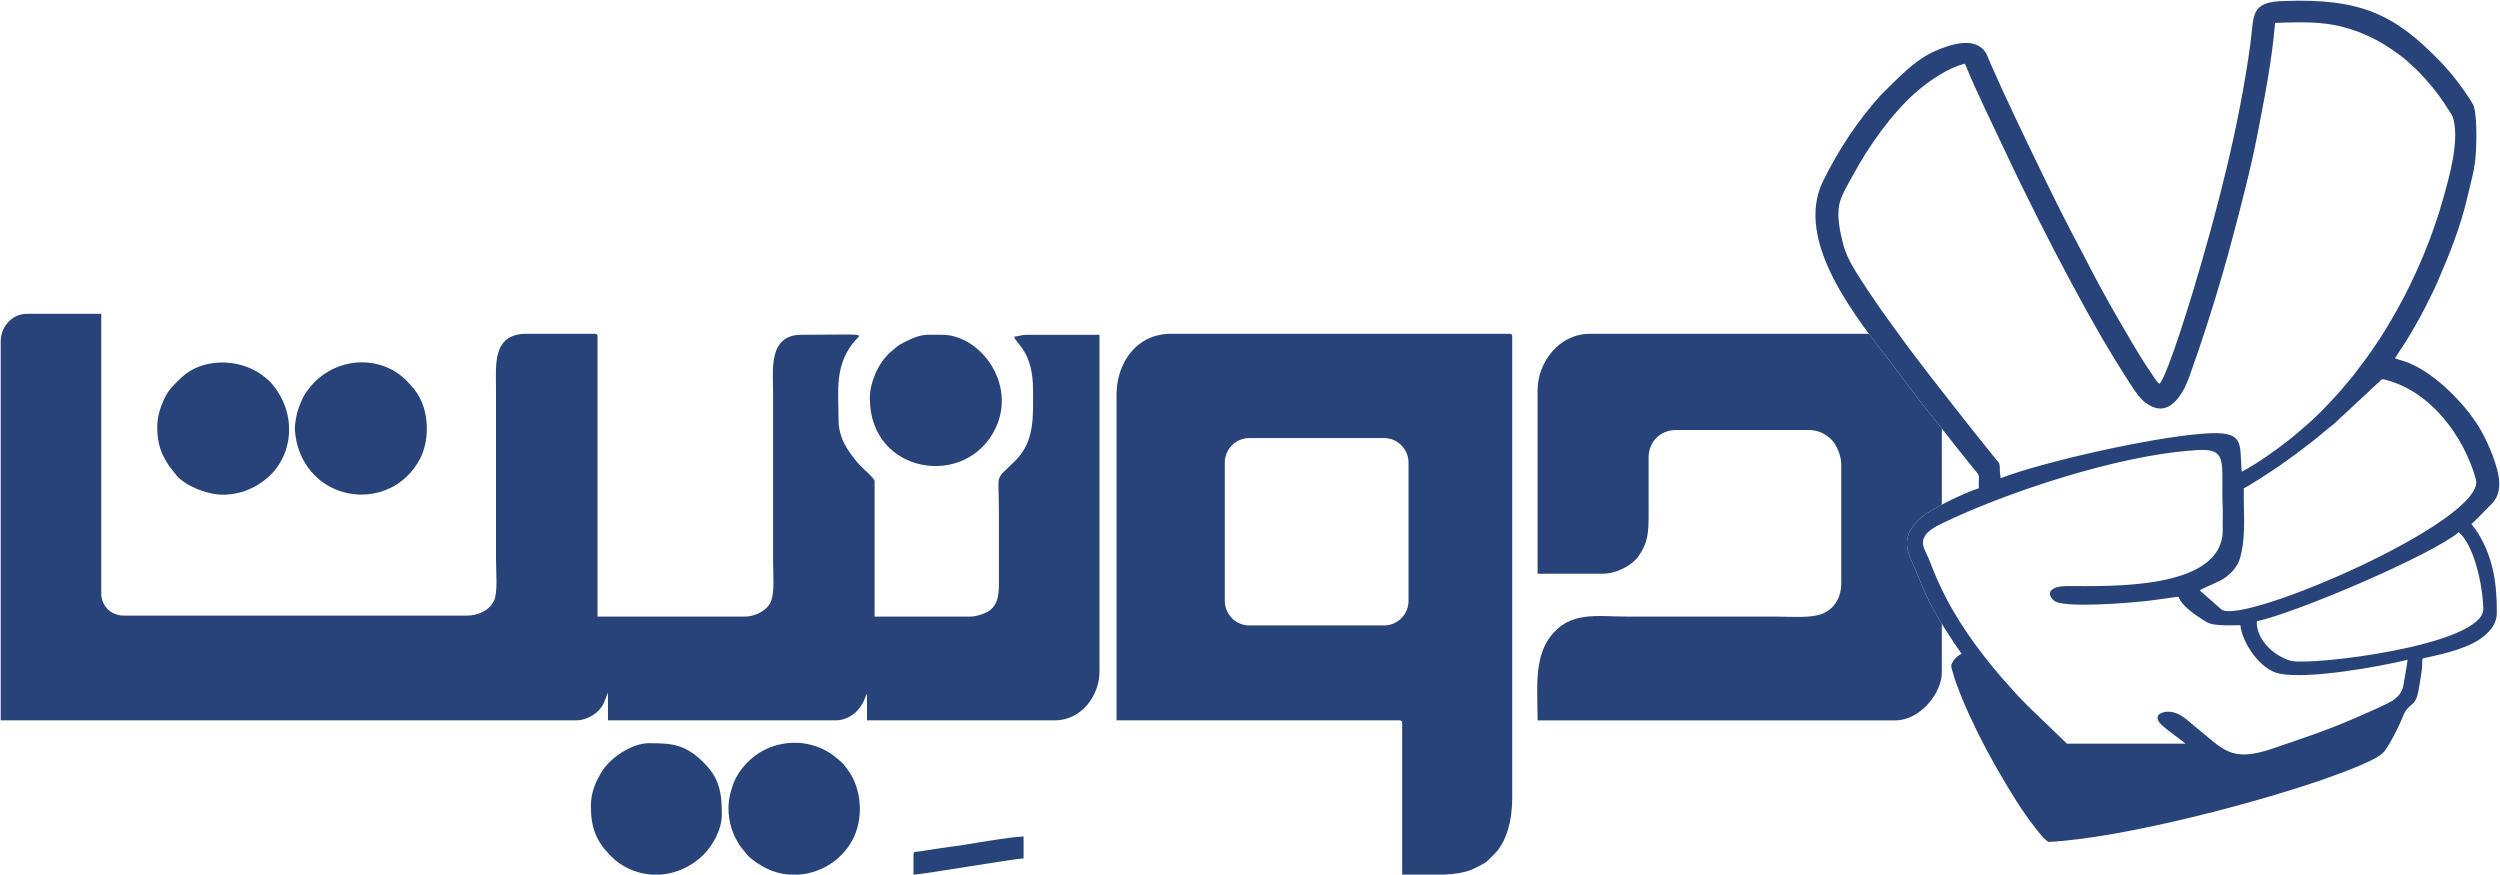
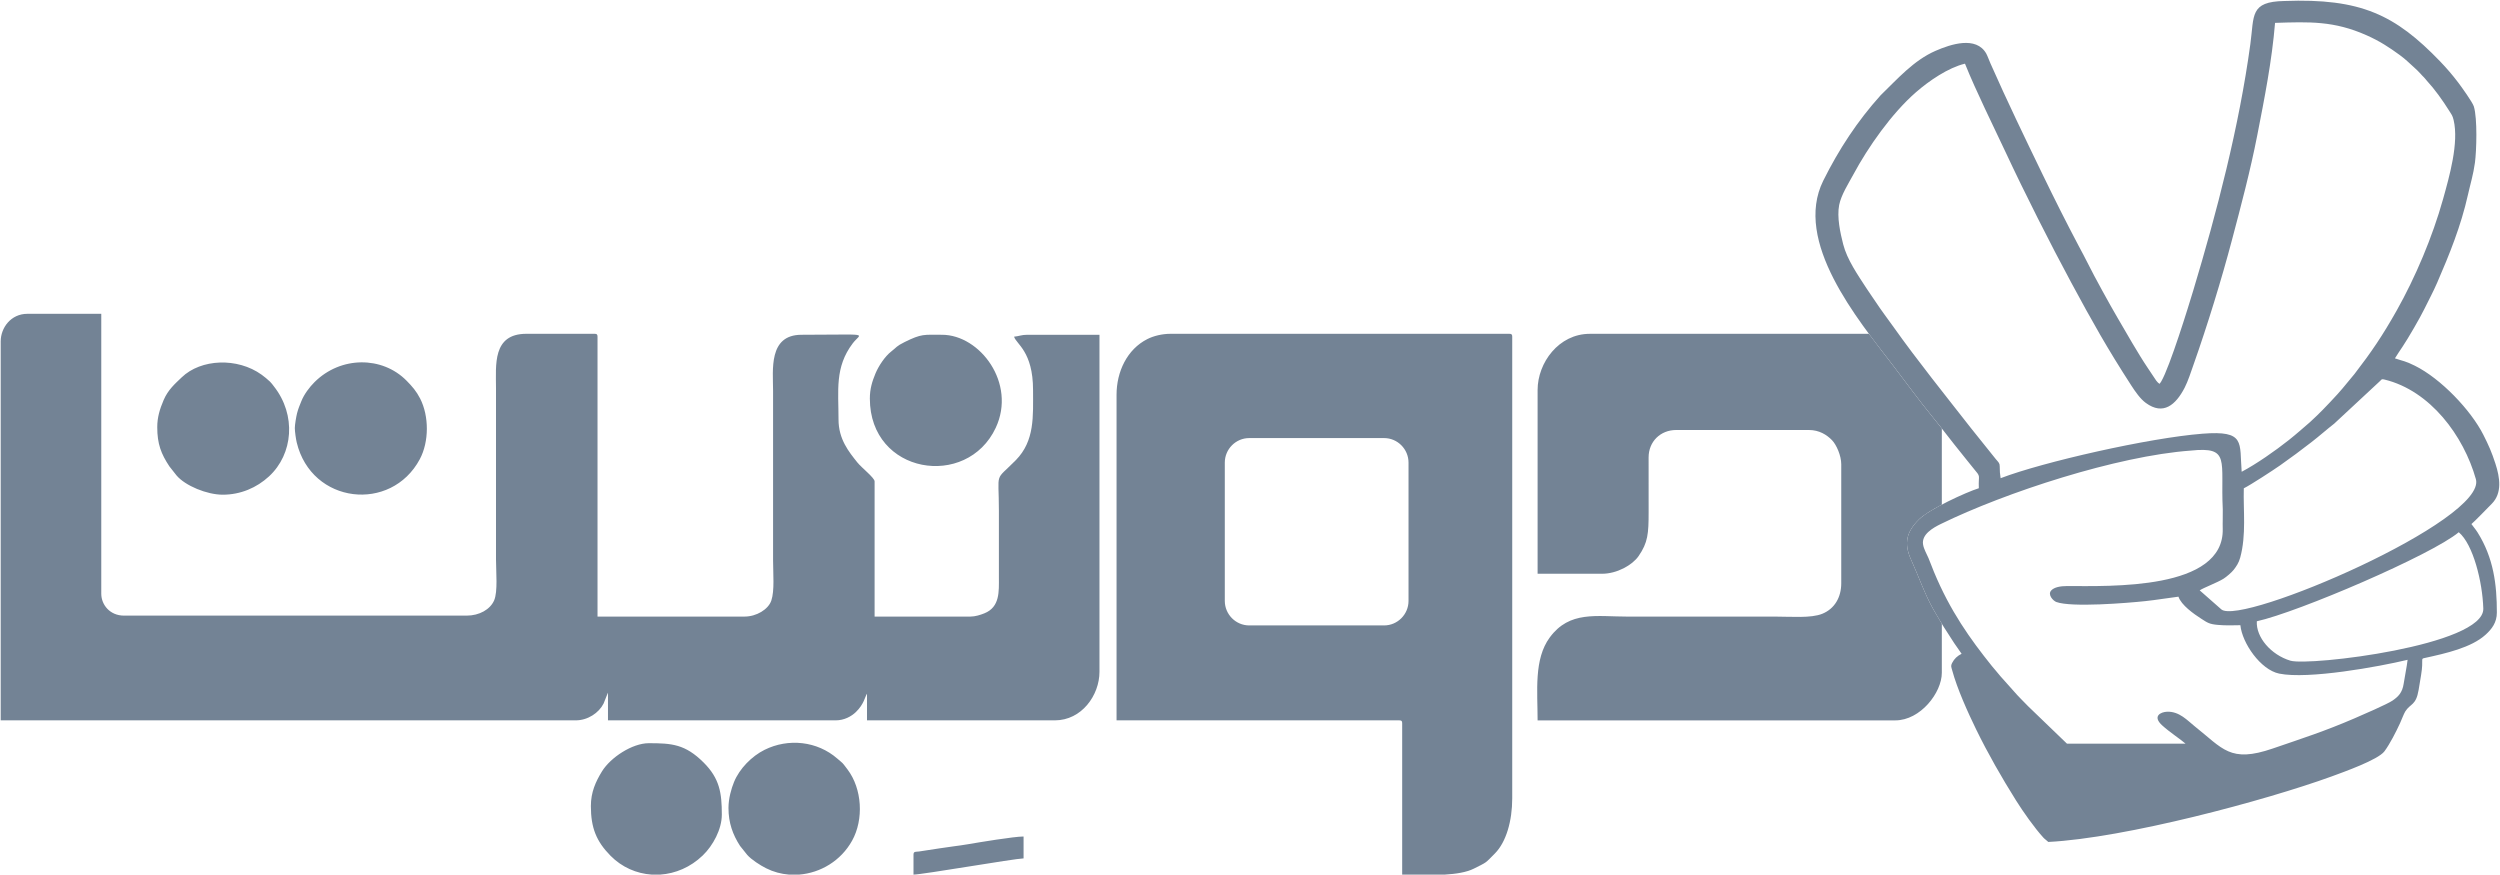
<svg xmlns="http://www.w3.org/2000/svg" width="100" height="35" viewBox="0 0 100 35">
-   <g fill="#284379" fill-rule="evenodd" transform="rotate(90 50 50)">
+   <g fill="#738395" fill-rule="evenodd" transform="rotate(90 50 50)">
    <path d="M13.657 99.972L28.814 99.972 28.814 76.972C28.814 76.489 28.517 76.046 28.143 75.857L27.762 75.705C27.755 75.703 27.741 75.696 27.736 75.694 27.73 75.691 27.718 75.687 27.71 75.681L28.814 75.681 28.814 66.572C28.814 66.231 28.657 65.947 28.482 65.765 28.163 65.434 27.868 65.403 27.748 65.32L28.814 65.32 28.814 57.805C28.814 56.734 27.81 56.021 26.872 56.021L13.391 56.021 13.391 58.906C13.391 59.148 13.45 59.238 13.467 59.437 13.756 59.36 14.052 58.678 15.599 58.678 16.641 58.678 17.632 58.602 18.409 59.37 19.289 60.239 18.794 60.044 20.436 60.044 21.324 60.044 22.213 60.044 23.102 60.044 23.653 60.044 24.284 59.997 24.534 60.628 24.596 60.784 24.663 60.988 24.663 61.183L24.663 65.016 19.255 65.016C19.113 65.016 18.708 65.539 18.499 65.705 18.073 66.045 17.57 66.459 16.78 66.459 15.615 66.459 14.688 66.614 13.733 65.89 13.292 65.556 13.391 65.101 13.391 67.939 13.391 69.271 14.8 69.077 15.637 69.077L22.416 69.077C22.934 69.077 23.627 69.013 24.022 69.147 24.378 69.267 24.663 69.743 24.663 70.216L24.663 76.099 13.467 76.099C13.379 76.099 13.352 76.125 13.352 76.213L13.352 78.946C13.352 80.311 14.608 80.16 15.523 80.16L22.378 80.16C22.866 80.16 23.666 80.082 24.017 80.235 24.375 80.392 24.625 80.82 24.625 81.337L24.625 95.038C24.625 95.604 24.191 95.949 23.749 95.949L12.553 95.949 12.553 98.91C12.553 99.559 13.107 99.972 13.657 99.972M15.79 55.338L28.814 55.338 28.814 44.027C28.814 43.94 28.841 43.913 28.928 43.913L34.984 43.913 34.984 42.213C34.958 41.76 34.893 41.338 34.743 41.041 34.471 40.505 34.552 40.614 34.137 40.203 33.684 39.754 32.84 39.511 31.937 39.511L13.467 39.511C13.379 39.511 13.352 39.537 13.352 39.625L13.352 53.174C13.352 53.522 13.439 53.861 13.562 54.104 13.971 54.917 14.87 55.338 15.79 55.338zM17.523 50.031L17.523 44.636C17.523 44.099 17.964 43.659 18.504 43.659L24.036 43.659C24.576 43.659 25.017 44.099 25.017 44.636L25.017 50.031C25.017 50.568 24.576 51.008 24.036 51.008L18.504 51.008C17.964 51.008 17.523 50.568 17.523 50.031zM15.6 38.496L22.95 38.496 22.95 35.915C22.95 35.321 22.602 34.704 22.243 34.456 21.7 34.083 21.354 34.055 20.475 34.055 19.751 34.055 19.027 34.055 18.303 34.056 17.657 34.058 17.2 33.576 17.2 32.954L17.2 27.641C17.2 27.234 17.391 26.928 17.608 26.719 17.791 26.542 18.224 26.35 18.571 26.35L23.331 26.35C23.891 26.35 24.35 26.614 24.551 27.108 24.734 27.557 24.664 28.349 24.664 28.969L24.664 34.89C24.664 36.14 24.422 37.216 25.496 38.008 26.367 38.651 27.648 38.496 28.815 38.496L28.815 24.187C28.815 23.184 27.707 22.327 26.911 22.327L24.951 22.327C24.787 22.427 24.61 22.531 24.388 22.658 23.762 23.015 23.059 23.25 22.384 23.558 21.719 23.861 21.262 23.73 20.776 23.241 20.606 23.07 20.39 22.717 20.185 22.327L17.139 22.327C16.979 22.453 16.821 22.578 16.67 22.703 16.053 23.21 15.232 23.808 14.582 24.306 14.221 24.583 13.805 24.909 13.353 25.244L13.353 36.408C13.353 37.651 14.511 38.496 15.6 38.496zM22.875 22.705C22.909 22.674 22.942 22.643 22.975 22.611 22.942 22.643 22.909 22.674 22.875 22.705zM22.949 22.673C22.982 22.643 23.016 22.612 23.049 22.581 23.016 22.612 22.982 22.643 22.949 22.673zM23.023 22.64C23.056 22.61 23.09 22.58 23.123 22.55 23.09 22.58 23.056 22.61 23.023 22.64zM23.092 22.614C23.126 22.582 23.159 22.55 23.192 22.519 23.159 22.55 23.126 22.582 23.092 22.614zM23.164 22.583C23.197 22.551 23.231 22.519 23.264 22.487 23.231 22.519 23.197 22.551 23.164 22.583zM23.234 22.552C23.267 22.52 23.301 22.488 23.334 22.456L23.234 22.552zM23.305 22.518C23.338 22.487 23.371 22.456 23.405 22.425 23.371 22.456 23.338 22.487 23.305 22.518zM23.375 22.46C23.42 22.426 23.465 22.393 23.509 22.36 23.465 22.393 23.42 22.426 23.375 22.46zM23.51 22.427C23.544 22.393 23.577 22.36 23.61 22.327 23.577 22.36 23.544 22.393 23.51 22.427z" />
    <path d="M17.085 93.71C17.764 93.71 18.157 93.553 18.654 93.225L19.016 92.94C19.433 92.589 19.788 91.717 19.788 91.091 19.788 90.377 19.51 89.732 19.056 89.24 18.164 88.273 16.601 88.138 15.452 89.046 15.374 89.108 15.339 89.127 15.265 89.201 15.181 89.285 15.056 89.442 14.989 89.534 14.291 90.503 14.353 91.964 15.095 92.733 15.344 92.991 15.584 93.277 16.006 93.456 16.362 93.608 16.693 93.71 17.085 93.71M15.942 65.206C18.972 65.206 19.58 61.324 17.111 60.17 15.329 59.337 13.391 60.802 13.391 62.321 13.391 63.053 13.343 63.127 13.682 63.815 13.851 64.156 13.889 64.129 14.059 64.35 14.255 64.602 14.64 64.858 14.946 64.984 15.258 65.112 15.55 65.206 15.942 65.206M17.123 88.207C17.265 88.207 17.575 88.161 17.695 88.132 20.165 87.54 20.515 84.356 18.368 83.208 17.667 82.834 16.647 82.834 15.941 83.195 15.648 83.345 15.455 83.513 15.228 83.737 14.237 84.714 14.243 86.374 15.285 87.419 15.482 87.617 15.771 87.837 16.05 87.947 16.207 88.008 16.33 88.066 16.527 88.117 16.662 88.151 16.985 88.207 17.123 88.207M32.242 76.365C33.105 76.365 33.649 76.152 34.232 75.577 34.691 75.124 34.943 74.539 34.984 73.934L34.984 73.591C34.943 72.985 34.691 72.381 34.218 71.89 33.825 71.481 33.173 71.127 32.584 71.127 31.722 71.127 31.142 71.211 30.499 71.857 29.767 72.593 29.728 73.126 29.728 74.049 29.728 74.71 30.298 75.578 30.857 75.922 31.27 76.176 31.692 76.365 32.242 76.365M32.318 70.861C32.917 70.861 33.385 70.689 33.835 70.399L34.194 70.112C34.384 69.946 34.612 69.592 34.73 69.356 34.876 69.066 34.959 68.756 34.984 68.442L34.984 68.034C34.917 67.185 34.436 66.365 33.625 65.915 32.778 65.444 31.551 65.513 30.777 66.1 30.461 66.34 30.565 66.254 30.346 66.505 29.643 67.308 29.52 68.467 29.994 69.419 30.248 69.929 30.742 70.419 31.283 70.64 31.544 70.747 31.939 70.861 32.318 70.861M34.184 63.46L34.984 63.46C34.984 63.106 34.344 59.425 34.336 59.057L33.46 59.057C33.46 59.44 33.695 60.848 33.771 61.291 33.833 61.653 33.872 62.037 33.934 62.419L34.06 63.242C34.076 63.369 34.047 63.46 34.184 63.46M14.582 24.306C15.232 23.808 16.053 23.21 16.67 22.703 17.133 22.322 17.654 21.935 18.13 21.546 18.321 21.39 18.529 21.231 18.716 21.075 19.12 20.737 18.949 20.872 19.529 20.847 19.688 21.355 20.364 22.827 20.776 23.241 21.262 23.73 21.719 23.861 22.384 23.558 23.059 23.25 23.762 23.015 24.388 22.658 24.947 22.339 25.216 22.165 25.725 21.832L26.151 21.536C26.242 21.712 26.345 21.826 26.523 21.918 26.639 21.978 26.682 21.948 26.814 21.912 27.549 21.714 28.499 21.284 29.179 20.953 30.152 20.478 31.101 19.933 32.016 19.36 32.469 19.076 33.111 18.624 33.504 18.266 33.573 18.203 33.615 18.13 33.678 18.068 33.522 14.996 32.022 9.391 31.058 6.736 30.882 6.259 30.393 4.877 30.053 4.623 29.751 4.399 29.276 4.16 28.931 4 28.809 3.943 28.551 3.848 28.456 3.788 28.131 3.58 28.228 3.361 27.596 3.255 27.4 3.223 27.201 3.19 27.005 3.157 26.333 3.045 26.357 3.199 26.318 3.003 26.134 2.163 25.907 1.149 25.39.578 25.158.322 24.897.126 24.504.126 23.38.124 22.317.257 21.297.897 21.165.98 21.069 1.069 20.962 1.143 20.9 1.058 20.276.451 20.15.328 19.723-.093 19.104.002 18.547.183 18.087.332 17.815.451 17.388.668 16.406 1.166 15.145 2.363 14.627 3.409 14.433 3.802 14.457 3.84 14.334 4.203 14.186 4.112 14.018 4 13.864 3.896 13.535 3.674 12.704 3.194 12.366 3.029 12.022 2.861 11.671 2.67 11.305 2.512 10.17 2.02 9.04 1.562 7.799 1.284 7.355 1.185 6.984 1.067 6.504 1.002 6.04.939 4.742.899 4.259 1.046 4.092 1.097 3.467 1.546 3.305 1.669 2.994 1.906 2.731 2.131 2.455 2.396.592 4.192-.075 5.563.04 8.629.066 10.012.615 9.83 1.756 9.985 5.061 10.433 8.503 11.331 11.624 12.271 12.222 12.451 14.674 13.205 15.261 13.552L15.343 13.608C15.34 13.61 15.349 13.614 15.352 13.617 15.295 13.719 15.173 13.787 15.047 13.87 14.941 13.941 14.843 14.005 14.725 14.085 14.15 14.474 13.294 14.957 12.683 15.315 12.221 15.587 11.036 16.24 10.566 16.471 10.329 16.588 10.093 16.717 9.861 16.84 8.917 17.34 7.947 17.827 6.974 18.298 5.502 19.011 4.035 19.72 2.531 20.384 2.41 20.438 2.25 20.493 2.143 20.55 1.432 20.954 1.766 21.967 2.034 22.58 2.416 23.454 3.157 24.099 3.812 24.776 4.843 25.703 5.97 26.444 7.224 27.068 9.662 28.281 12.782 25.685 14.582 24.306zM.915 8.998C2.429 9.122 3.955 9.425 5.409 9.709 6.831 9.987 8.231 10.359 9.601 10.722 11.185 11.14 13.022 11.707 14.567 12.252 14.87 12.359 15.243 12.477 15.512 12.616 16.193 12.969 16.629 13.47 16.117 14.167 15.954 14.39 15.673 14.584 15.412 14.753 13.949 15.7 12.86 16.312 11.301 17.152 9.764 17.981 7.697 19.025 6.11 19.765 5.002 20.283 3.668 20.95 2.547 21.401 2.706 22.073 3.24 22.846 3.688 23.36 4.536 24.333 5.884 25.278 6.984 25.868 7.316 26.046 7.792 26.353 8.198 26.433 8.687 26.529 9.318 26.388 9.77 26.273 10.384 26.118 11.006 25.682 11.526 25.345 11.708 25.228 11.871 25.108 12.056 24.986 12.414 24.751 12.754 24.491 13.096 24.247 14.411 23.314 15.854 22.154 17.133 21.155L18.362 20.17C18.503 20.051 18.524 20.011 18.656 20.011 18.884 20.008 18.915 20.005 19.128 19.975 18.483 18.297 17.513 14.036 17.348 11.898 17.213 10.169 17.696 10.428 18.871 10.333 18.559 9.741 18.027 8.983 17.607 8.453 17.334 8.109 17.143 7.903 16.884 7.599L16.624 7.323C16.439 7.123 15.74 6.461 15.536 6.298L14.958 5.819C14.082 5.143 13.418 4.695 12.429 4.137 11.096 3.386 9.483 2.702 7.962 2.277 7.058 2.025 5.717 1.64 4.802 1.855 4.613 1.9 4.577 1.941 4.438 2.028 4.006 2.298 3.563 2.617 3.226 2.929 3.177 2.974 3.135 2.997 3.09 3.045 3.035 3.104 3.006 3.127 2.952 3.176 2.856 3.265 2.773 3.348 2.686 3.447 2.498 3.66 2.388 3.755 2.198 4.015 1.896 4.43 1.65 4.8 1.41 5.339.829 6.647.872 7.63.915 8.998zM29.746 17.322L29.746 12.579C29.586 12.756 29.29 13.212 29.017 13.511 28.646 13.919 28.479 13.57 28.469 13.317 28.45 12.824 28.825 12.498 29.047 12.218 29.946 11.081 30.53 10.803 29.94 9.088 29.514 7.849 29.261 7.045 28.734 5.82 28.611 5.532 28.162 4.5 28.025 4.301 27.871 4.077 27.712 3.906 27.348 3.853 27.036 3.807 26.703 3.732 26.392 3.696 26.668 4.837 27.183 7.677 26.944 8.834 26.789 9.58 25.723 10.314 25.008 10.385 25.016 10.68 25.022 10.983 24.997 11.275 24.967 11.63 24.909 11.7 24.754 11.942 24.554 12.255 24.203 12.75 23.867 12.862 23.921 13.302 23.998 13.739 24.045 14.191 24.121 14.902 24.304 17.138 24.08 17.747 24.035 17.868 23.791 18.109 23.617 17.95 23.487 17.831 23.442 17.581 23.442 17.322 23.441 15.625 23.623 11.021 21.144 11.091 20.893 11.099 20.629 11.082 20.371 11.089 18.41 11.186 17.858 10.768 18.024 12.373 18.236 15.31 19.694 19.782 20.961 22.37 21.113 22.681 21.377 23.145 21.781 23.077 21.97 23.046 22.155 22.932 22.323 22.861 22.504 22.784 22.695 22.717 22.875 22.642 24.438 21.993 25.559 21.194 26.646 20.321 26.79 20.204 26.916 20.087 27.056 19.977 27.094 19.947 27.115 19.92 27.153 19.89L27.658 19.439C27.839 19.286 28.075 19.043 28.251 18.874L29.746 17.322zM19.532 10.248C20.412 10.273 21.397 10.143 22.305 10.392 22.519 10.45 22.656 10.547 22.797 10.656 22.896 10.733 23.078 10.945 23.148 11.058 23.308 11.314 23.508 11.855 23.614 12.012L24.376 11.146C25.048 10.355 20.808.499 19.164.965 17.431 1.455 15.629 2.786 15.183 4.616 15.155 4.732 15.169 4.729 15.234 4.791L16.947 6.633C17.161 6.911 17.438 7.22 17.684 7.539 18.006 7.956 18.303 8.351 18.612 8.792 18.806 9.07 19.402 9.981 19.532 10.248zM24.851 9.727C25.487 9.764 26.191 9.165 26.427 8.385 26.652 7.643 25.821.624 24.343.668 23.275.7 21.774 1.073 21.289 1.649 22.199 2.74 24.485 8.071 24.851 9.727z" />
    <path d="M27.897,20.119 C29.382,19.443 30.563,18.818 32.401,17.59 C31.925,14.387 31.482,12.138 30.771,10.089 C30.771,11.098 30.688,11.195 30.115,11.981 L30.351,12.232 L30.367,17.607 L27.897,20.119" />
  </g>
</svg>
